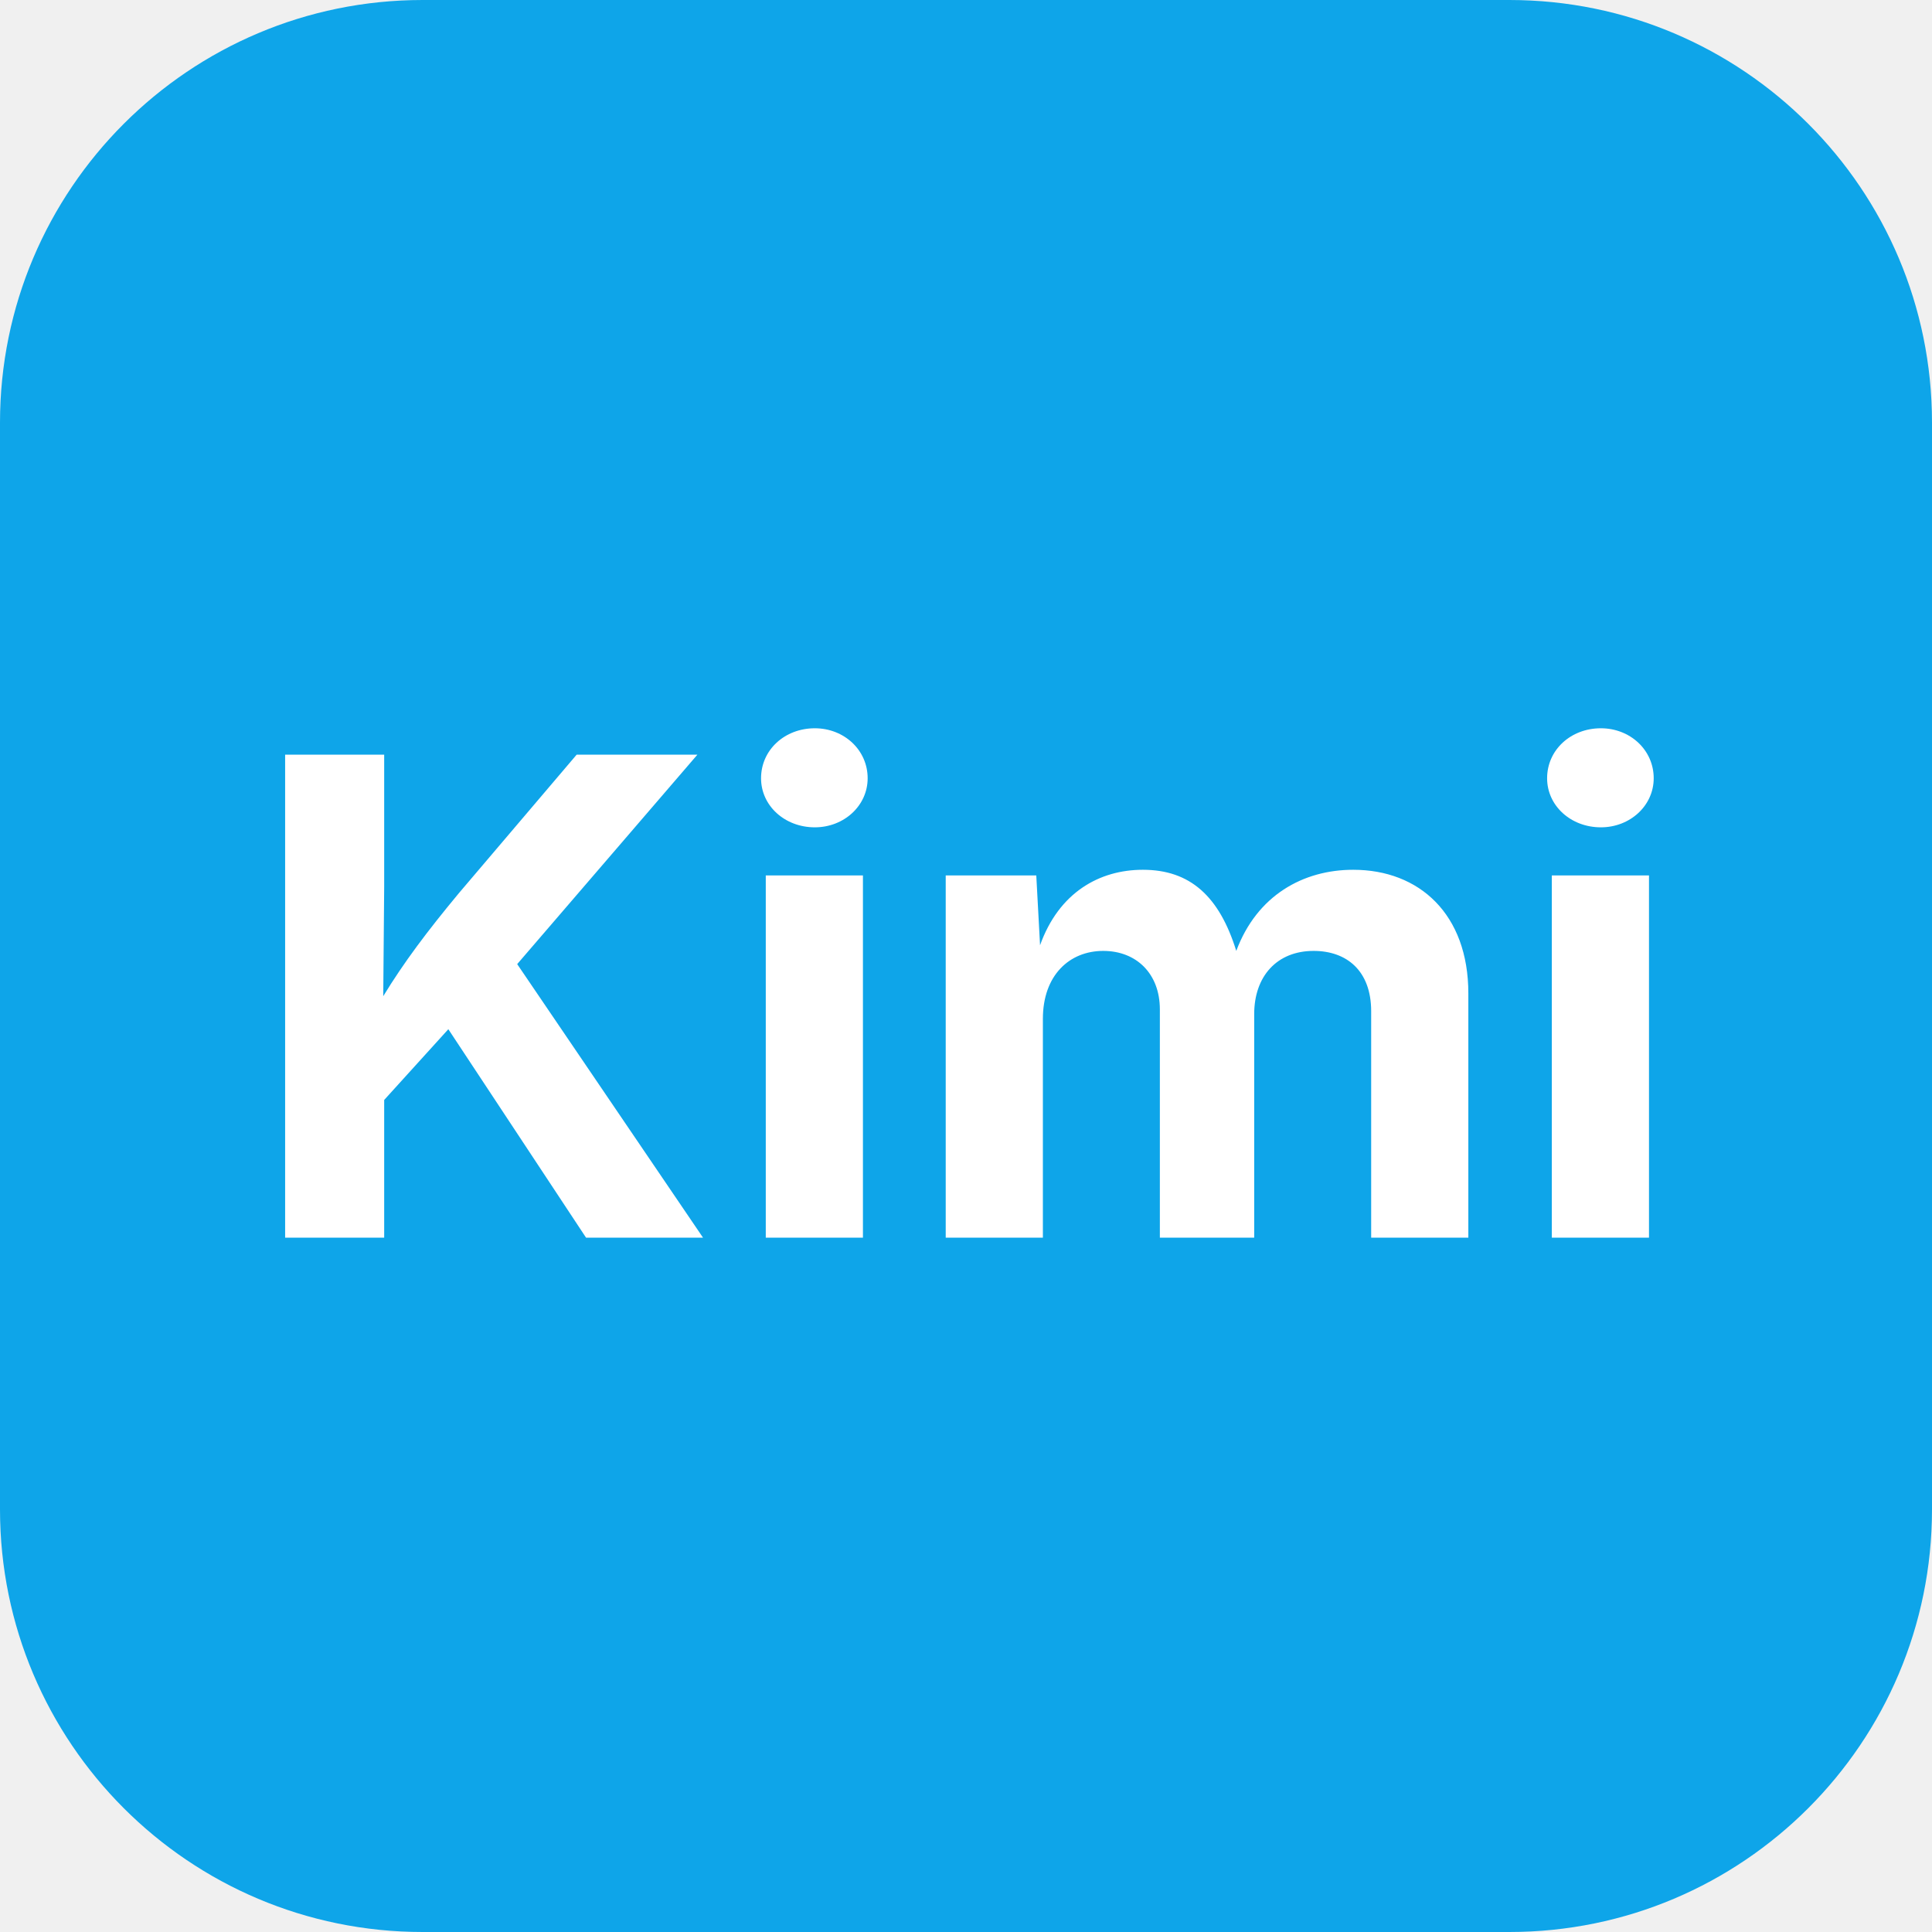
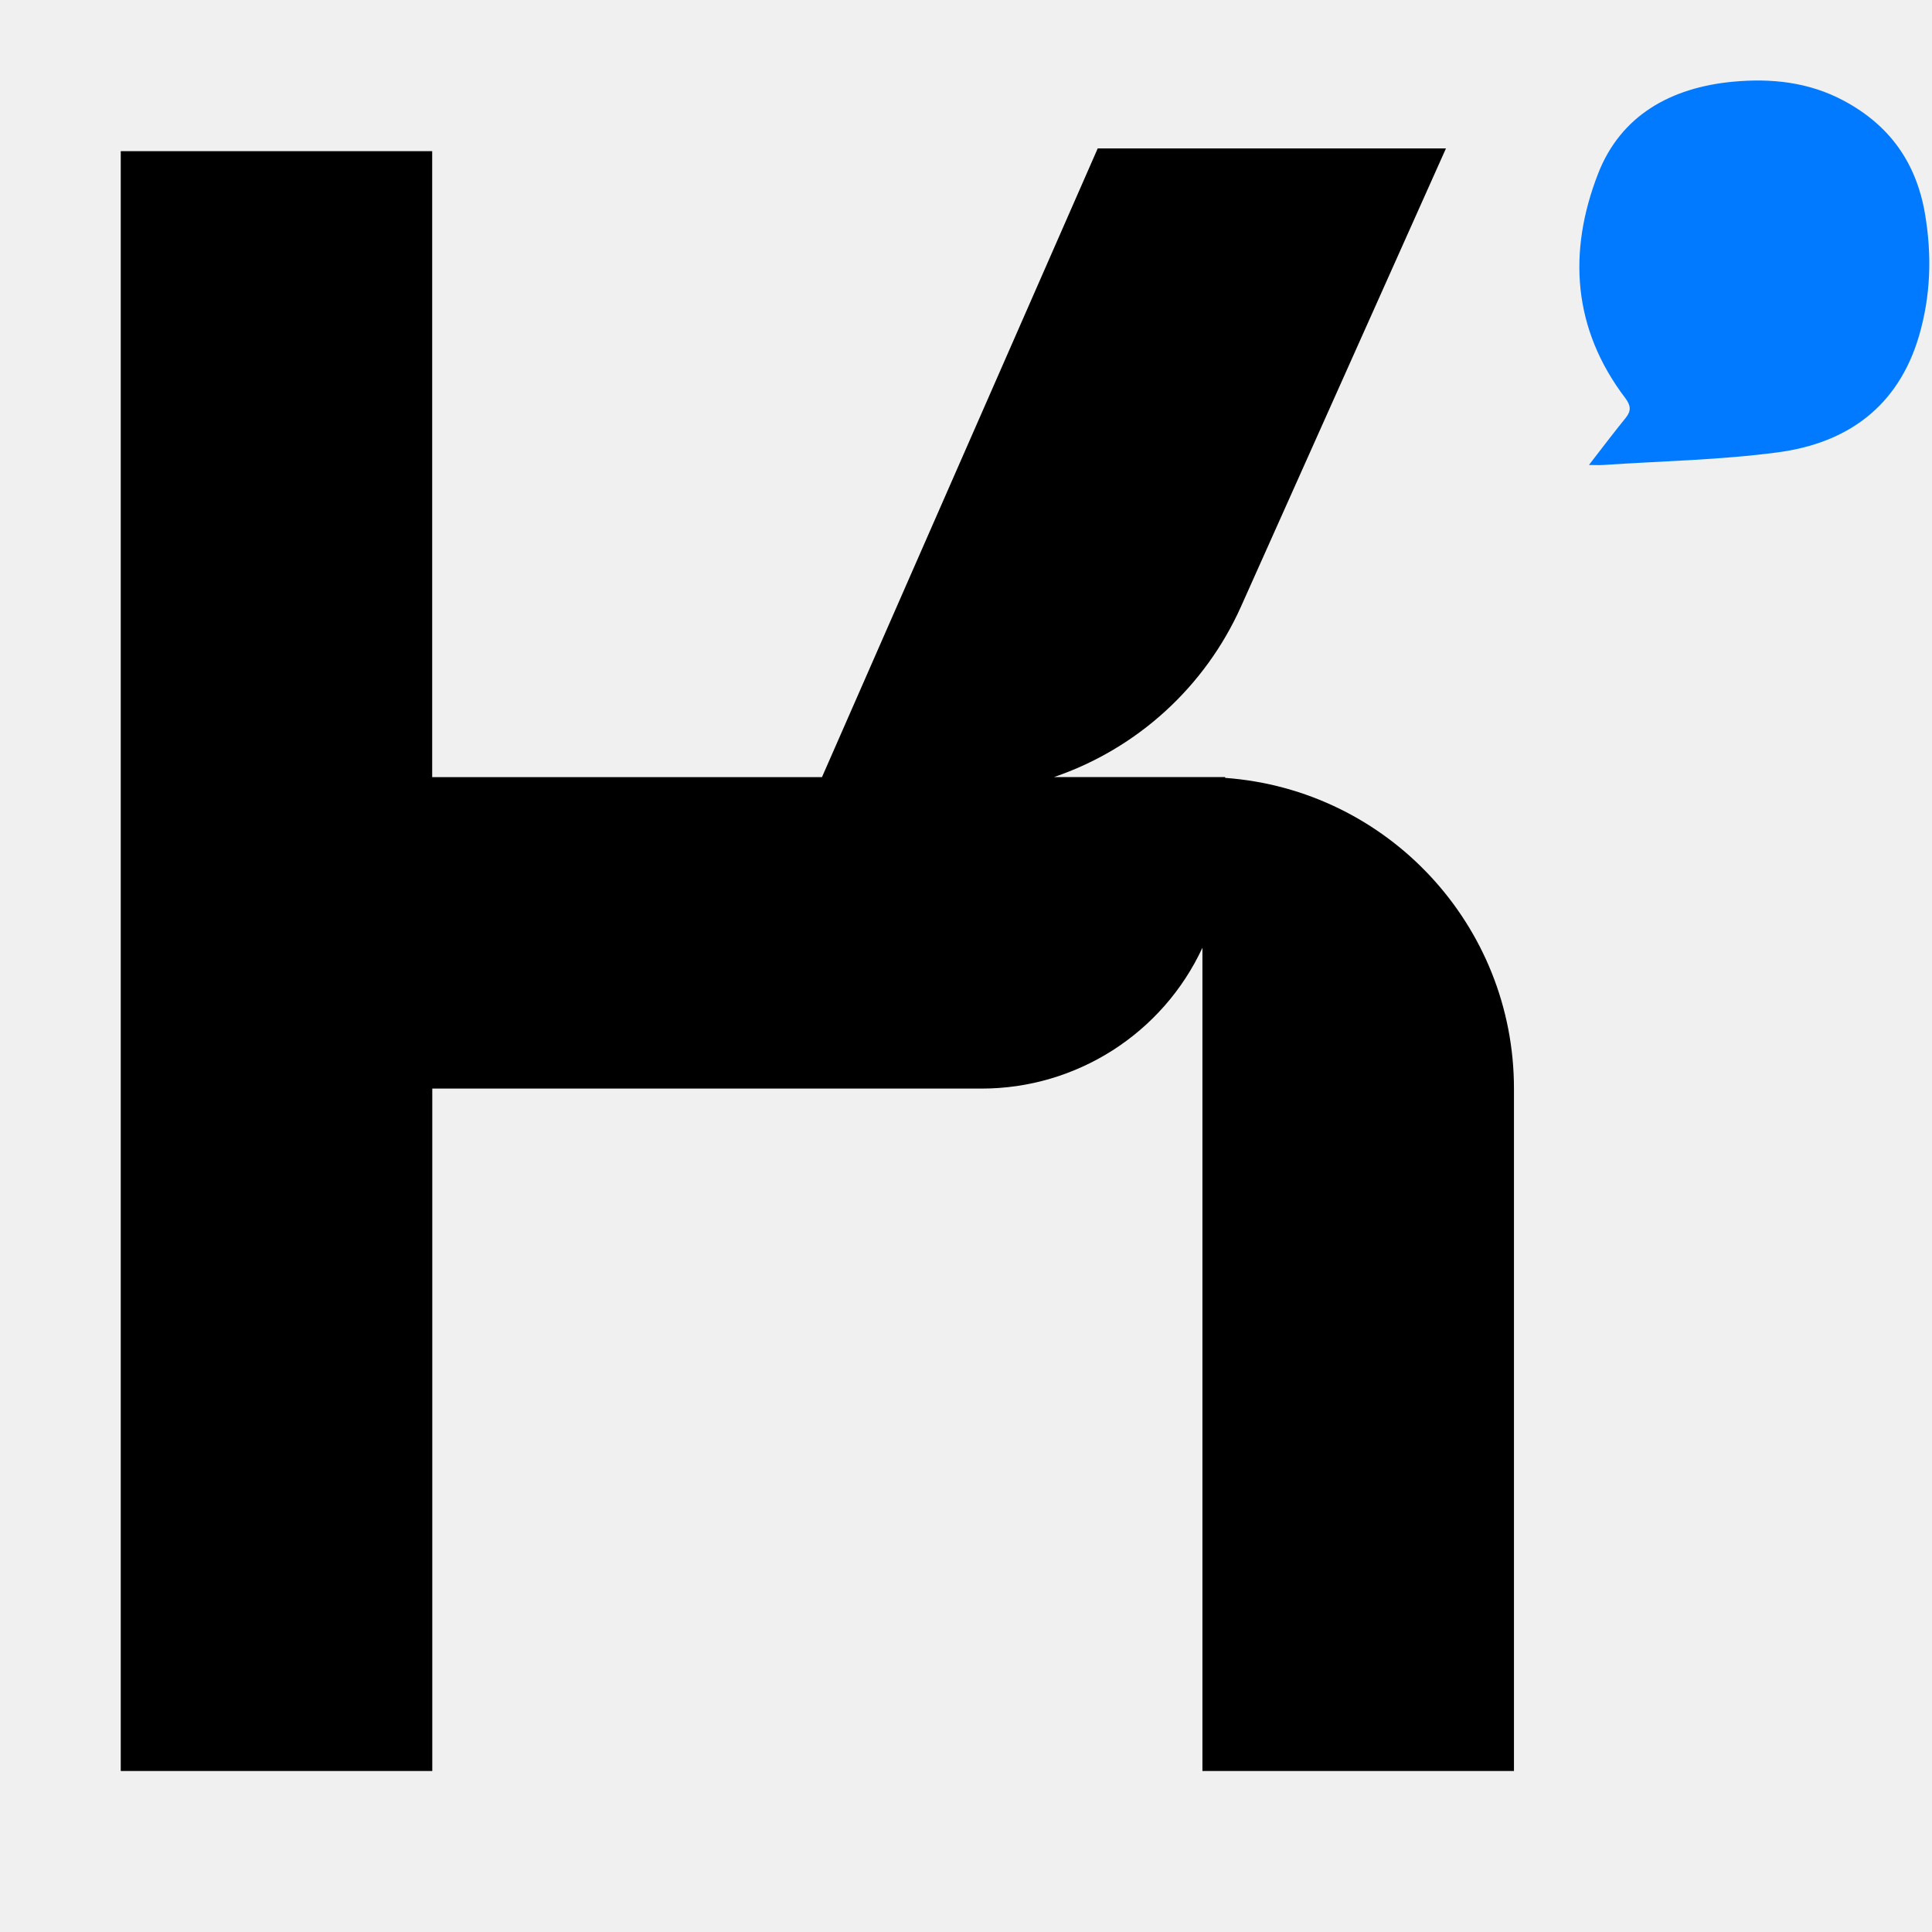
- <svg xmlns="http://www.w3.org/2000/svg" viewBox="0 0 32 32" width="32" height="32">
-   <rect width="32" height="32" rx="7" fill="#0ea5e9" />
-   <text x="16" y="20.5" text-anchor="middle" font-family="system-ui,-apple-system,sans-serif" font-size="11" font-weight="700" fill="white">Kimi</text>
+ <svg xmlns="http://www.w3.org/2000/svg" t="1774583281297" class="icon" viewBox="0 0 1024 1024" version="1.1" p-id="8511" width="200" height="200">
+   <path d="M842.163 246.451c6.938-8.934 13.056-17.075 19.482-24.96 2.995-3.712 2.739-6.528-0.154-10.419-27.955-36.736-30.592-77.517-14.515-118.912 12.083-31.155 38.784-45.747 71.424-48.845 20.352-1.92 40.32 0.154 58.829 10.061 24.32 13.005 38.502 32.845 43.11 60.237 3.661 21.862 2.97 43.187-3.2 64.358-10.982 37.453-37.888 56.858-74.803 61.773-30.643 4.096-61.696 4.608-92.595 6.707-2.381 0.154-4.813 0-7.578 0z" fill="#027AFF" p-id="8512" />
+   <path d="M766.387 78.669h-184.576L435.661 411.904h-206.592V80.128H64v858.547h165.12V576.973h291.149a129.075 129.075 0 0 0 117.043-74.65v436.352h165.12V576.973a165.12 165.12 0 0 0-153.088-164.685v-0.435h-90.675a168.115 168.115 0 0 0 99.123-90.445l108.595-242.739z" fill="#000000" p-id="8513" />
</svg>
